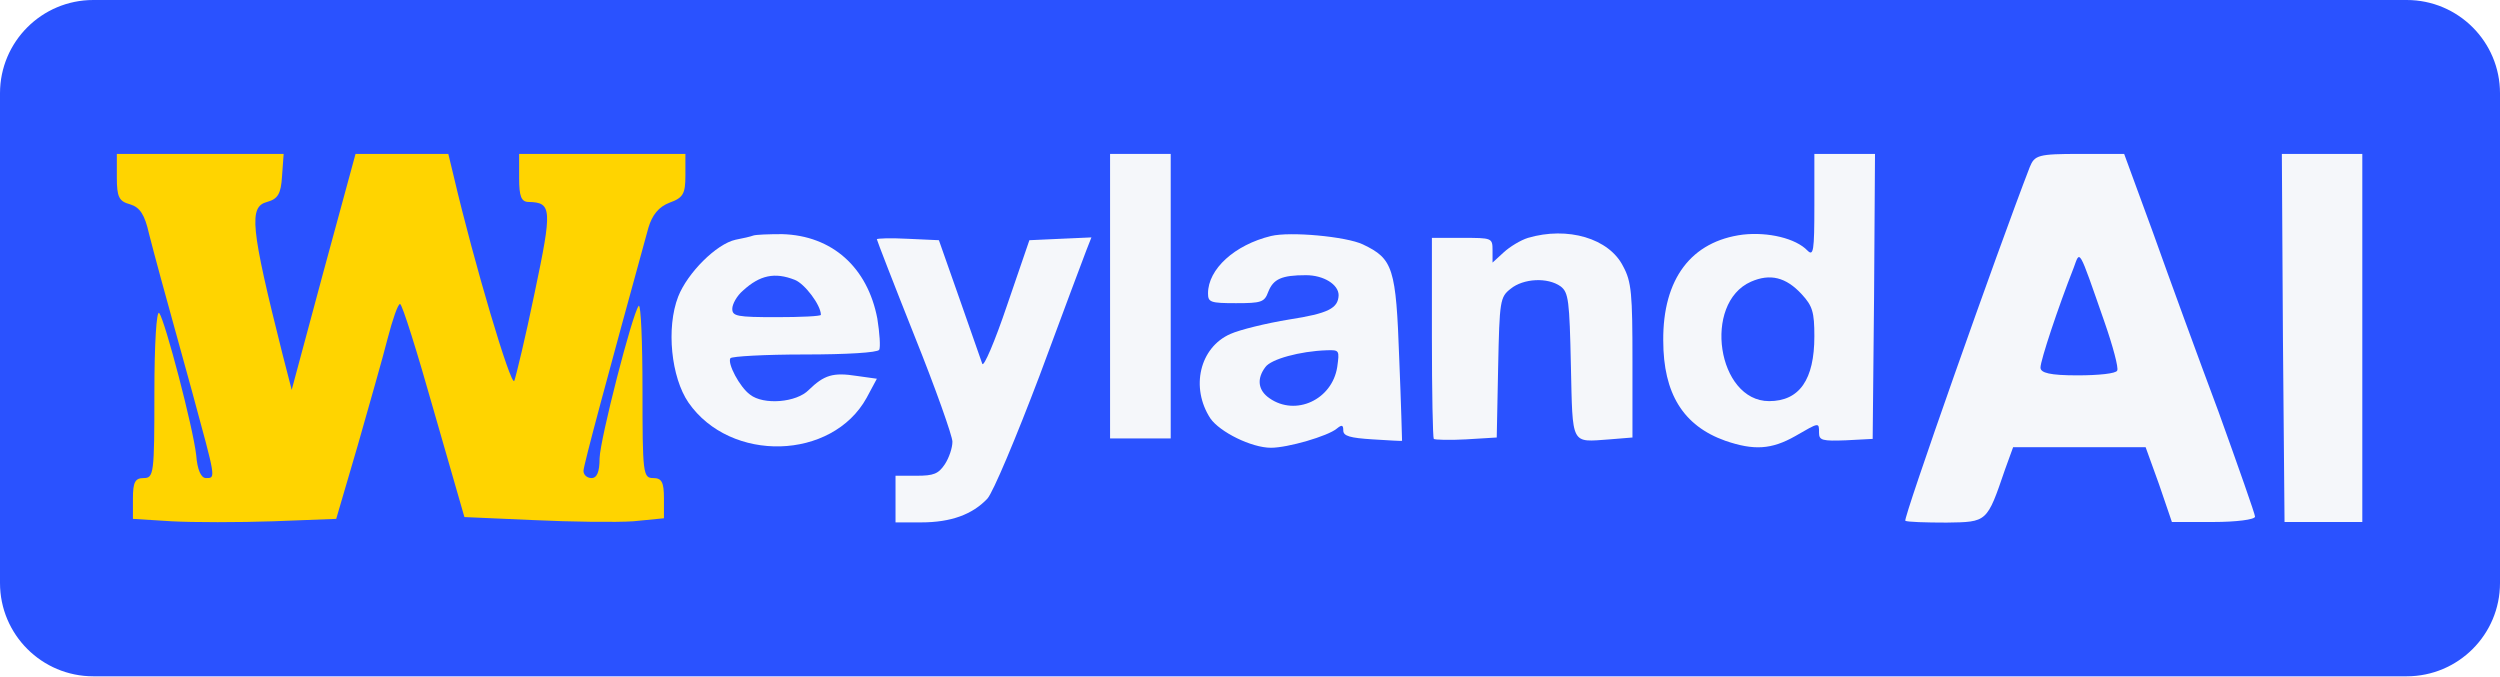
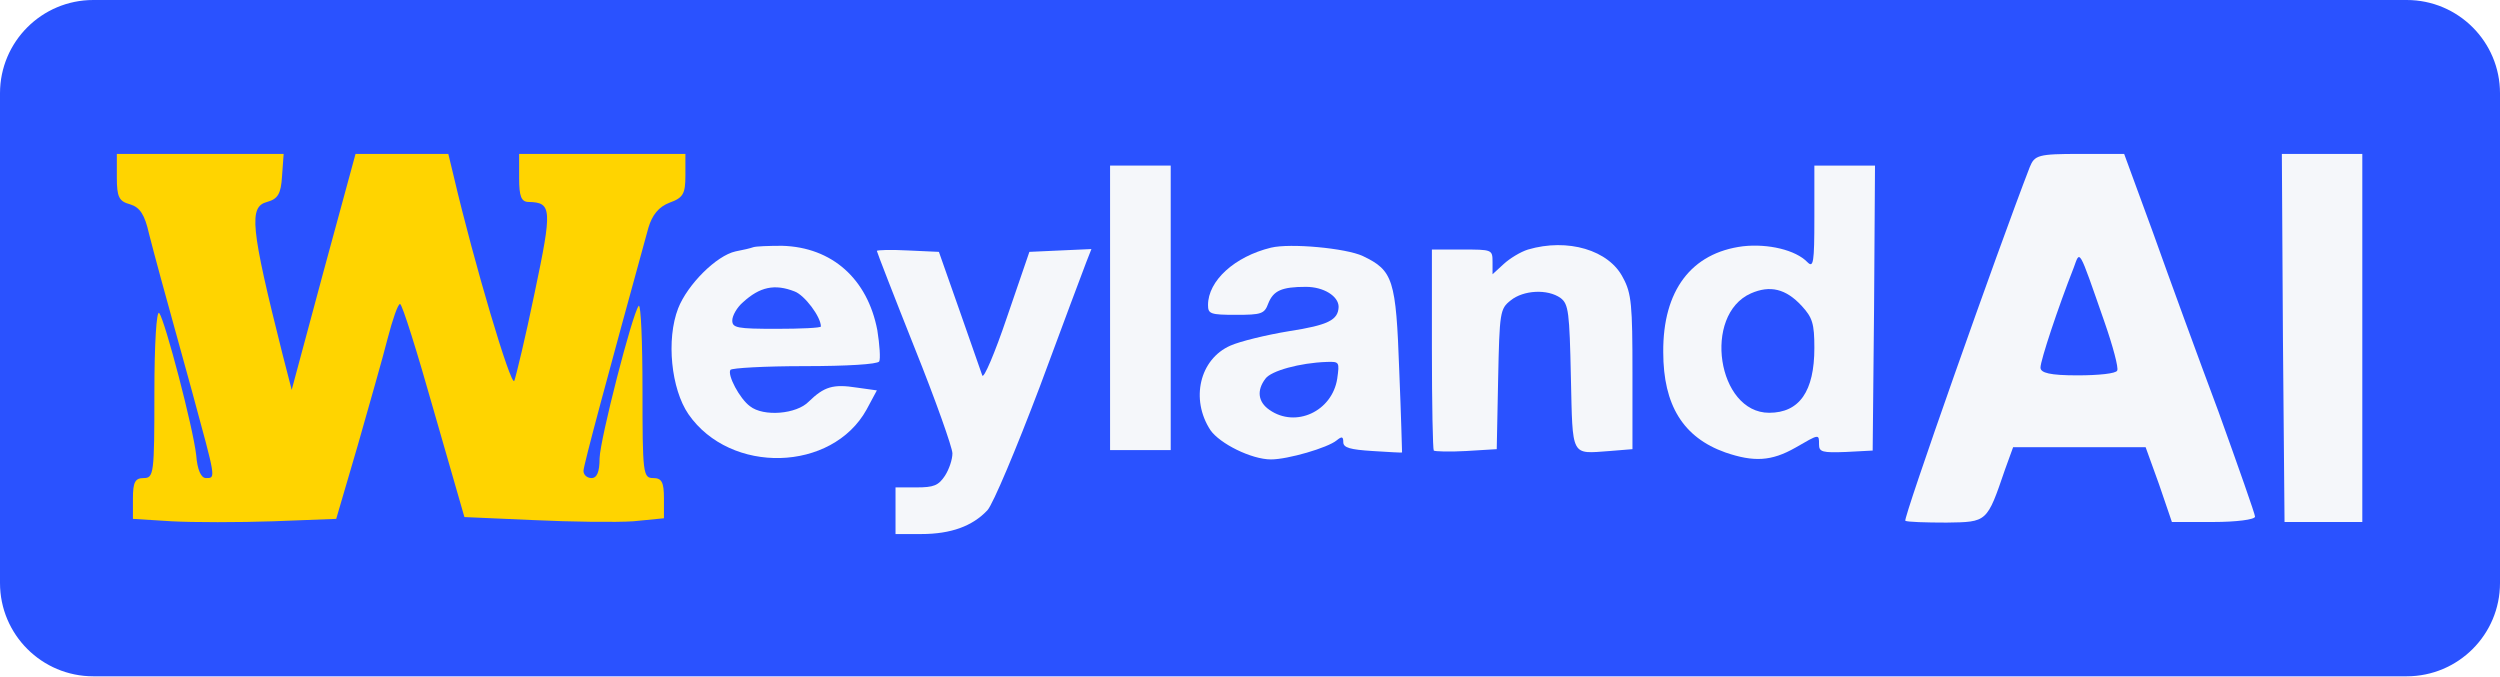
<svg xmlns="http://www.w3.org/2000/svg" viewBox="0 0 536 145" width="536" height="145">
  <rect x="0" y="0" width="536" height="145" rx="20" fill="#2A52FF" />
  <g transform="translate(28,28)">
    <g transform="translate(-2.9,5) scale(1,1.119) translate(2.9,-5)">
      <g transform="translate(0,9.2) translate(58,66.3) scale(1.15) translate(-58,-66.3)">
        <g transform="translate(0,89) scale(0.1,-0.1)" fill="#FFD400" stroke="none">
          <path d="M50 801 c0 -33 4 -40 25 -45 18 -5 27 -17 35 -49 13 -45 19 -65 80 -262 45 -148 45 -145 26 -145 -9 0 -16 14 -18 38 -6 47 -58 224 -69 237 -5 5 -9 -51 -9 -133 0 -135 -1 -142 -20 -142 -16 0 -20 -7 -20 -34 l0 -34 72 -4 c40 -2 126 -2 190 0 l117 4 40 122 c21 66 47 147 56 179 9 31 19 57 23 57 4 0 32 -80 63 -178 l57 -177 128 -5 c71 -3 155 -4 187 -2 l57 5 0 33 c0 27 -4 34 -20 34 -19 0 -20 7 -20 147 0 80 -3 143 -7 140 -12 -13 -72 -222 -73 -254 0 -23 -5 -33 -15 -33 -8 0 -15 5 -15 12 0 9 45 158 121 405 7 21 19 35 40 42 25 8 29 15 29 45 l0 36 -155 0 -155 0 0 -40 c0 -31 4 -40 18 -40 43 -1 44 -11 11 -151 -17 -74 -35 -140 -38 -147 -6 -11 -75 196 -113 341 l-10 37 -87 0 -86 0 -60 -197 -59 -196 -17 59 c-60 213 -63 246 -29 254 20 5 26 13 28 43 l3 37 -155 0 -156 0 0 -39z" />
        </g>
      </g>
    </g>
-     <g transform="translate(0,89) scale(0.1,-0.1)" fill="#F5F7FA" stroke="none">
-       <path d="M2100 535 l0 -305 65 0 65 0 0 305 0 305 -65 0 -65 0 0 -305z" />
-       <path d="M3610 729 c0 -98 -2 -109 -15 -96 -25 26 -84 40 -138 34 -111 -14 -172 -95 -171 -227 0 -114 43 -183 133 -215 61 -21 99 -19 150 10 52 30 51 30 51 7 0 -16 7 -18 58 -16 l57 3 3 305 2 306 -65 0 -65 0 0 -111z m-27 -190 c23 -25 27 -38 27 -90 0 -93 -32 -139 -97 -139 -111 0 -143 210 -39 256 41 18 75 10 109 -27z" />
-       <path d="M1335 665 c-5 -2 -22 -6 -38 -9 -41 -9 -103 -71 -123 -122 -26 -67 -15 -173 22 -227 90 -130 308 -124 382 10 l22 41 -43 6 c-51 8 -70 2 -103 -30 -26 -27 -97 -33 -126 -10 -22 16 -49 67 -42 78 3 4 74 8 159 8 91 0 156 4 160 10 3 5 1 36 -4 67 -21 110 -97 178 -204 181 -29 0 -56 -1 -62 -3z m89 -95 c21 -8 56 -54 56 -75 0 -3 -43 -5 -95 -5 -85 0 -95 2 -95 18 0 10 10 28 23 39 36 33 68 40 111 23z" />
-       <path d="M2445 664 c-78 -19 -135 -71 -135 -123 0 -19 5 -21 60 -21 54 0 61 2 69 24 11 28 29 36 81 36 38 0 70 -20 70 -43 -1 -28 -22 -39 -106 -52 -49 -8 -106 -22 -126 -31 -66 -29 -86 -115 -43 -181 20 -29 88 -63 130 -63 36 0 122 25 141 41 11 9 14 8 14 -4 0 -12 15 -16 63 -19 34 -2 62 -4 63 -3 0 0 -2 79 -6 175 -7 196 -13 215 -78 246 -36 17 -156 28 -197 18z m142 -281 c-11 -70 -89 -106 -145 -67 -25 17 -28 42 -9 67 12 17 74 34 131 36 28 1 28 0 23 -36z" />
-       <path d="M2996 660 c-16 -5 -39 -19 -52 -31 l-24 -22 0 26 c0 27 -1 27 -65 27 l-65 0 0 -213 c0 -118 2 -216 4 -218 2 -2 34 -3 69 -1 l66 4 3 150 c3 144 4 151 27 169 27 22 79 25 107 5 17 -13 19 -30 22 -170 4 -173 -1 -164 83 -158 l49 4 0 164 c0 144 -2 170 -20 203 -30 60 -119 86 -204 61z" />
-       <path d="M1600 657 c0 -2 36 -95 81 -208 45 -112 81 -214 81 -226 0 -13 -7 -34 -16 -48 -14 -21 -24 -25 -61 -25 l-45 0 0 -50 0 -50 55 0 c64 0 110 17 142 51 12 13 62 132 112 264 49 132 94 253 100 268 l11 28 -67 -3 -66 -3 -48 -140 c-26 -77 -50 -133 -53 -125 -3 8 -25 71 -49 140 l-44 125 -66 3 c-37 2 -67 1 -67 -1z" />
+     <g transform="translate(0,2.5)">
+       <g transform="translate(0,89) scale(0.1,-0.1)" fill="#F5F7FA" stroke="none">
+         <path d="M2100 535 l0 -305 65 0 65 0 0 305 0 305 -65 0 -65 0 0 -305z" />
+         <path d="M3610 729 c0 -98 -2 -109 -15 -96 -25 26 -84 40 -138 34 -111 -14 -172 -95 -171 -227 0 -114 43 -183 133 -215 61 -21 99 -19 150 10 52 30 51 30 51 7 0 -16 7 -18 58 -16 l57 3 3 305 2 306 -65 0 -65 0 0 -111z m-27 -190 c23 -25 27 -38 27 -90 0 -93 -32 -139 -97 -139 -111 0 -143 210 -39 256 41 18 75 10 109 -27z" />
+         <path d="M1335 665 c-5 -2 -22 -6 -38 -9 -41 -9 -103 -71 -123 -122 -26 -67 -15 -173 22 -227 90 -130 308 -124 382 10 l22 41 -43 6 c-51 8 -70 2 -103 -30 -26 -27 -97 -33 -126 -10 -22 16 -49 67 -42 78 3 4 74 8 159 8 91 0 156 4 160 10 3 5 1 36 -4 67 -21 110 -97 178 -204 181 -29 0 -56 -1 -62 -3z m89 -95 c21 -8 56 -54 56 -75 0 -3 -43 -5 -95 -5 -85 0 -95 2 -95 18 0 10 10 28 23 39 36 33 68 40 111 23z" />
+         <path d="M2445 664 c-78 -19 -135 -71 -135 -123 0 -19 5 -21 60 -21 54 0 61 2 69 24 11 28 29 36 81 36 38 0 70 -20 70 -43 -1 -28 -22 -39 -106 -52 -49 -8 -106 -22 -126 -31 -66 -29 -86 -115 -43 -181 20 -29 88 -63 130 -63 36 0 122 25 141 41 11 9 14 8 14 -4 0 -12 15 -16 63 -19 34 -2 62 -4 63 -3 0 0 -2 79 -6 175 -7 196 -13 215 -78 246 -36 17 -156 28 -197 18z m142 -281 c-11 -70 -89 -106 -145 -67 -25 17 -28 42 -9 67 12 17 74 34 131 36 28 1 28 0 23 -36z" />
+         <path d="M2996 660 c-16 -5 -39 -19 -52 -31 l-24 -22 0 26 c0 27 -1 27 -65 27 l-65 0 0 -213 c0 -118 2 -216 4 -218 2 -2 34 -3 69 -1 l66 4 3 150 c3 144 4 151 27 169 27 22 79 25 107 5 17 -13 19 -30 22 -170 4 -173 -1 -164 83 -158 l49 4 0 164 c0 144 -2 170 -20 203 -30 60 -119 86 -204 61z" />
+         <path d="M1600 657 c0 -2 36 -95 81 -208 45 -112 81 -214 81 -226 0 -13 -7 -34 -16 -48 -14 -21 -24 -25 -61 -25 l-45 0 0 -50 0 -50 55 0 c64 0 110 17 142 51 12 13 62 132 112 264 49 132 94 253 100 268 l11 28 -67 -3 -66 -3 -48 -140 c-26 -77 -50 -133 -53 -125 -3 8 -25 71 -49 140 l-44 125 -66 3 c-37 2 -67 1 -67 -1z" />
+       </g>
    </g>
    <g transform="translate(-9.3,0)">
      <g transform="translate(389.8,5) scale(1,1.1158) translate(-389.8,-5)">
        <g transform="translate(389.8,5) scale(1.15) translate(-389.8,-5)">
          <g transform="translate(0,89) scale(0.1,-0.1)" fill="#F5F7FA" stroke="none">
            <path d="M4130 818 c-60 -139 -237 -589 -232 -591 4 -2 38 -3 77 -3 76 1 75 0 109 89 l15 37 124 0 123 0 25 -62 24 -63 77 0 c43 0 78 4 78 9 0 4 -31 83 -68 175 -38 91 -93 226 -122 299 l-54 132 -83 0 c-77 0 -84 -2 -93 -22z m139 -258 c16 -41 27 -78 24 -82 -2 -5 -35 -8 -74 -8 -51 0 -69 4 -69 13 0 12 33 101 62 167 12 29 8 36 57 -90z" />
            <path d="M4602 533 l3 -308 73 0 72 0 0 307 0 308 -75 0 -75 0 2 -307z" />
          </g>
        </g>
      </g>
    </g>
  </g>
</svg>
